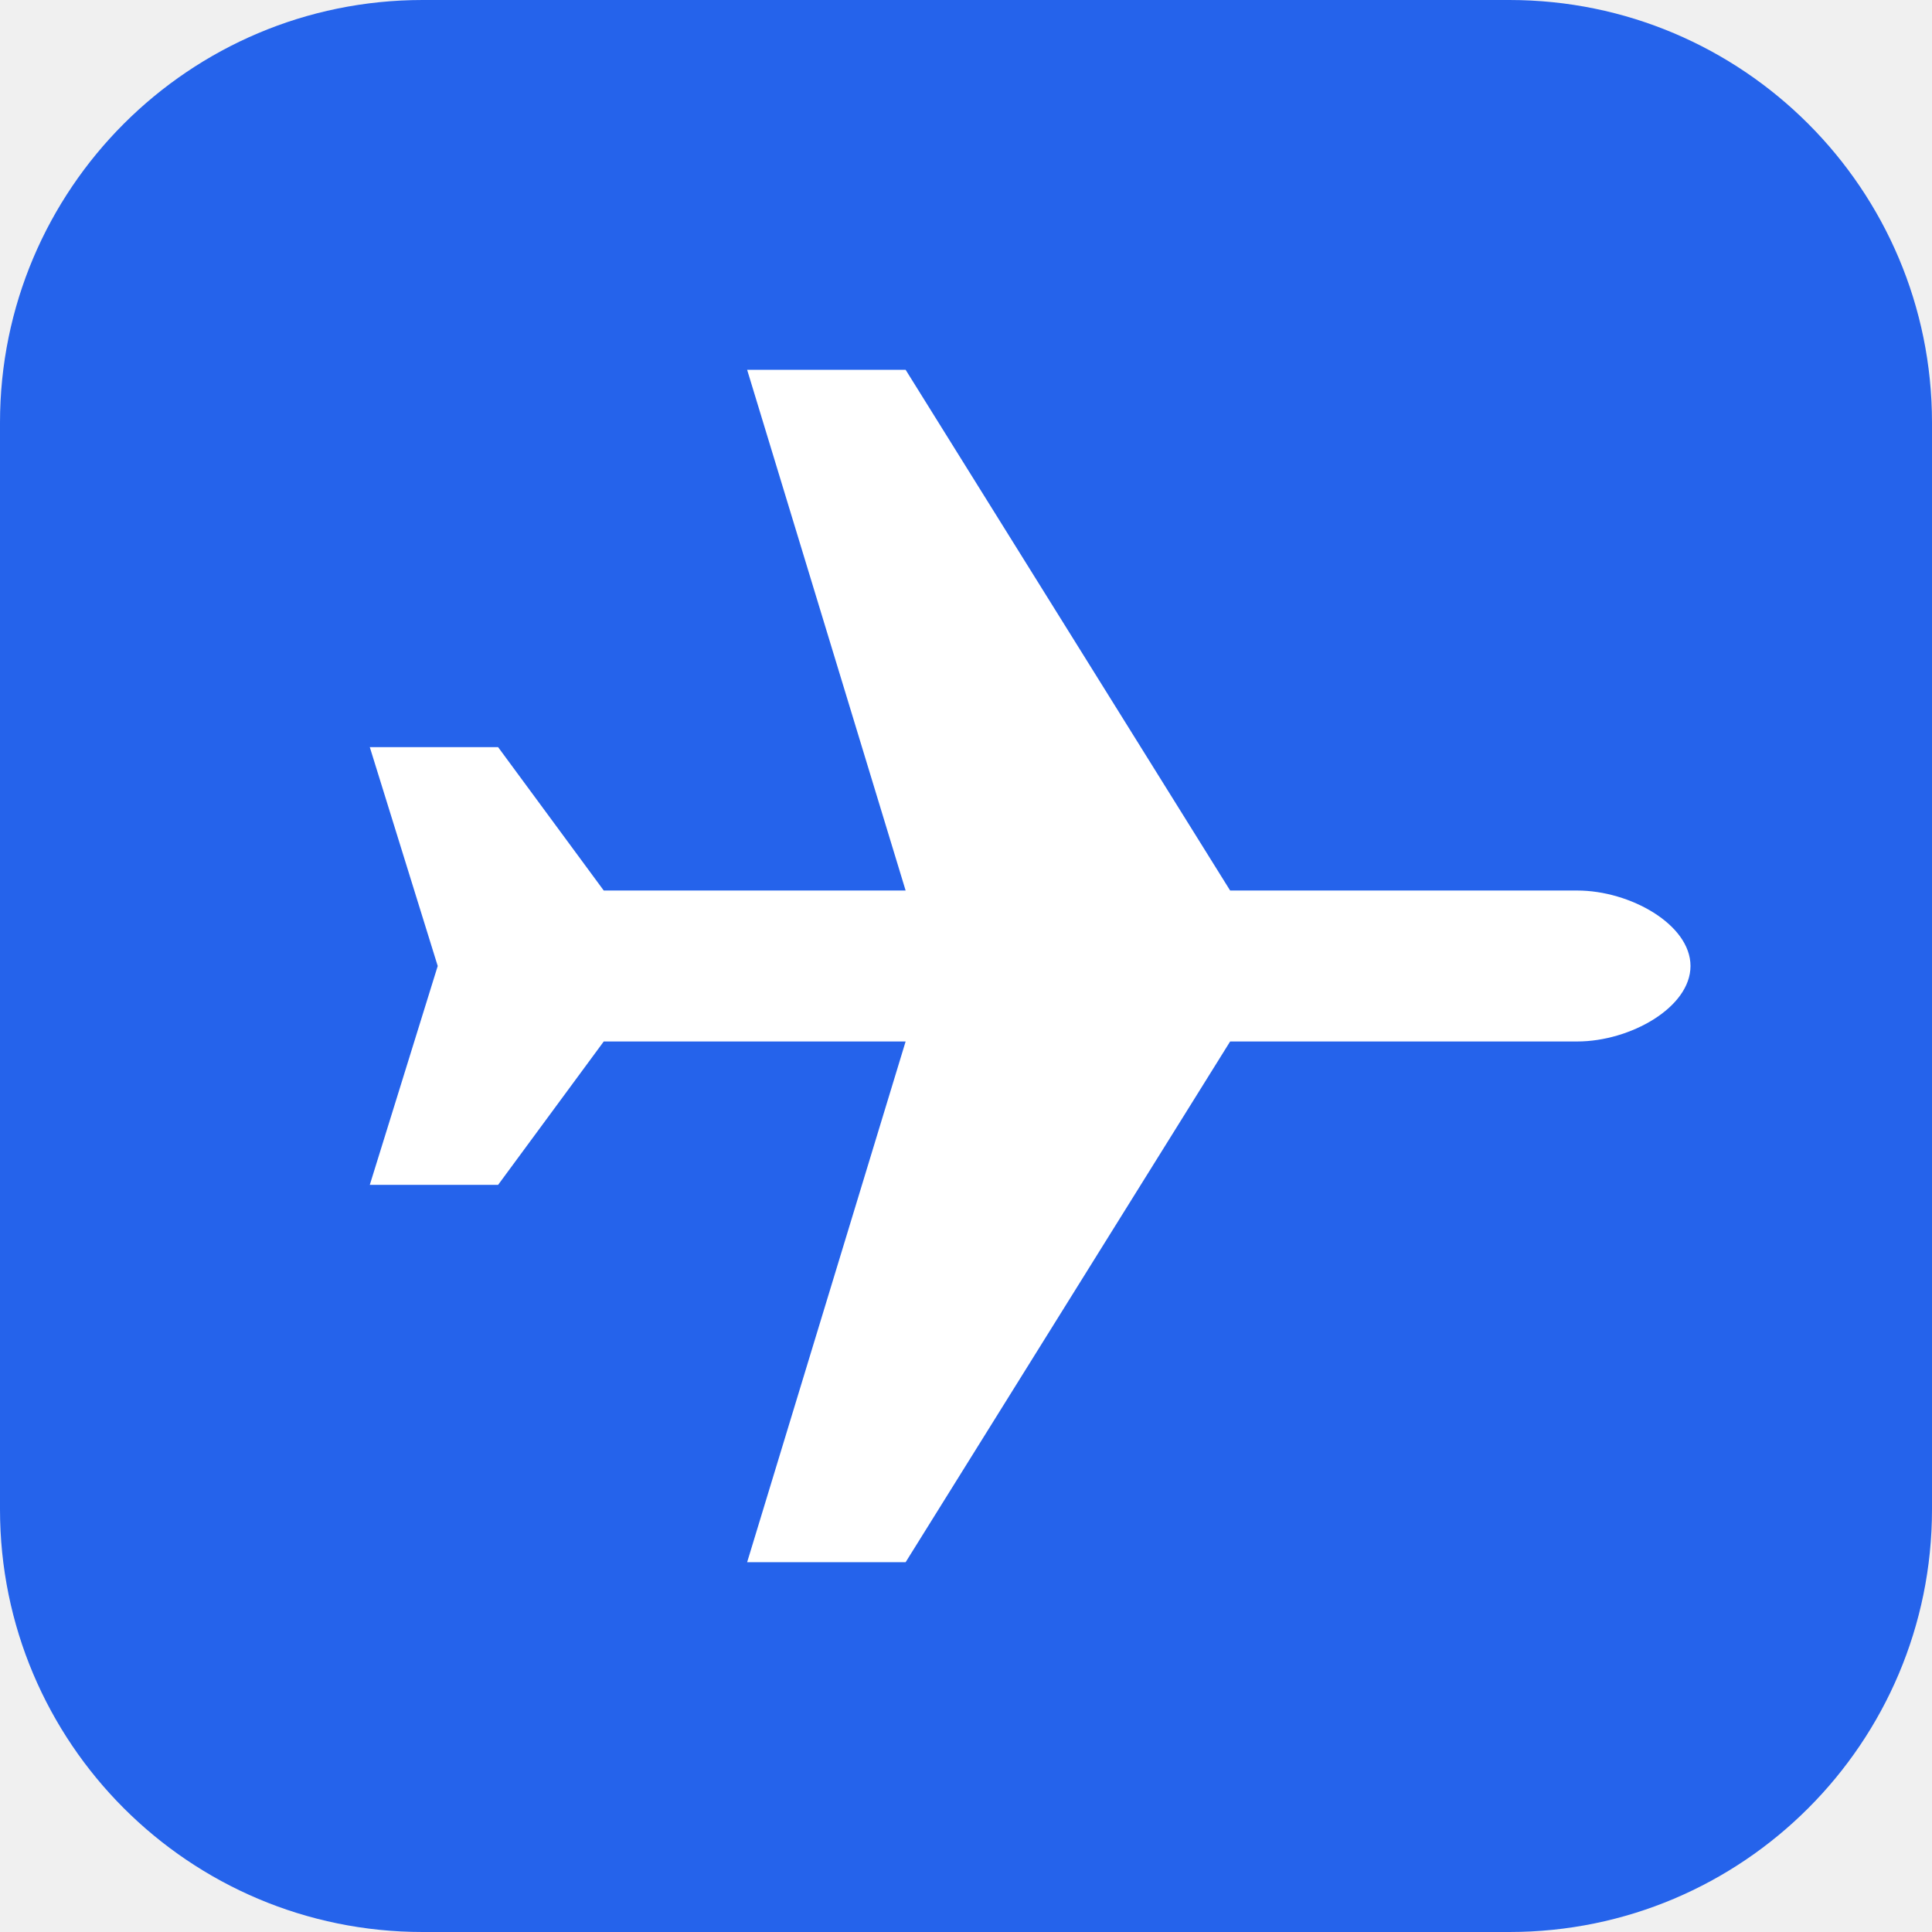
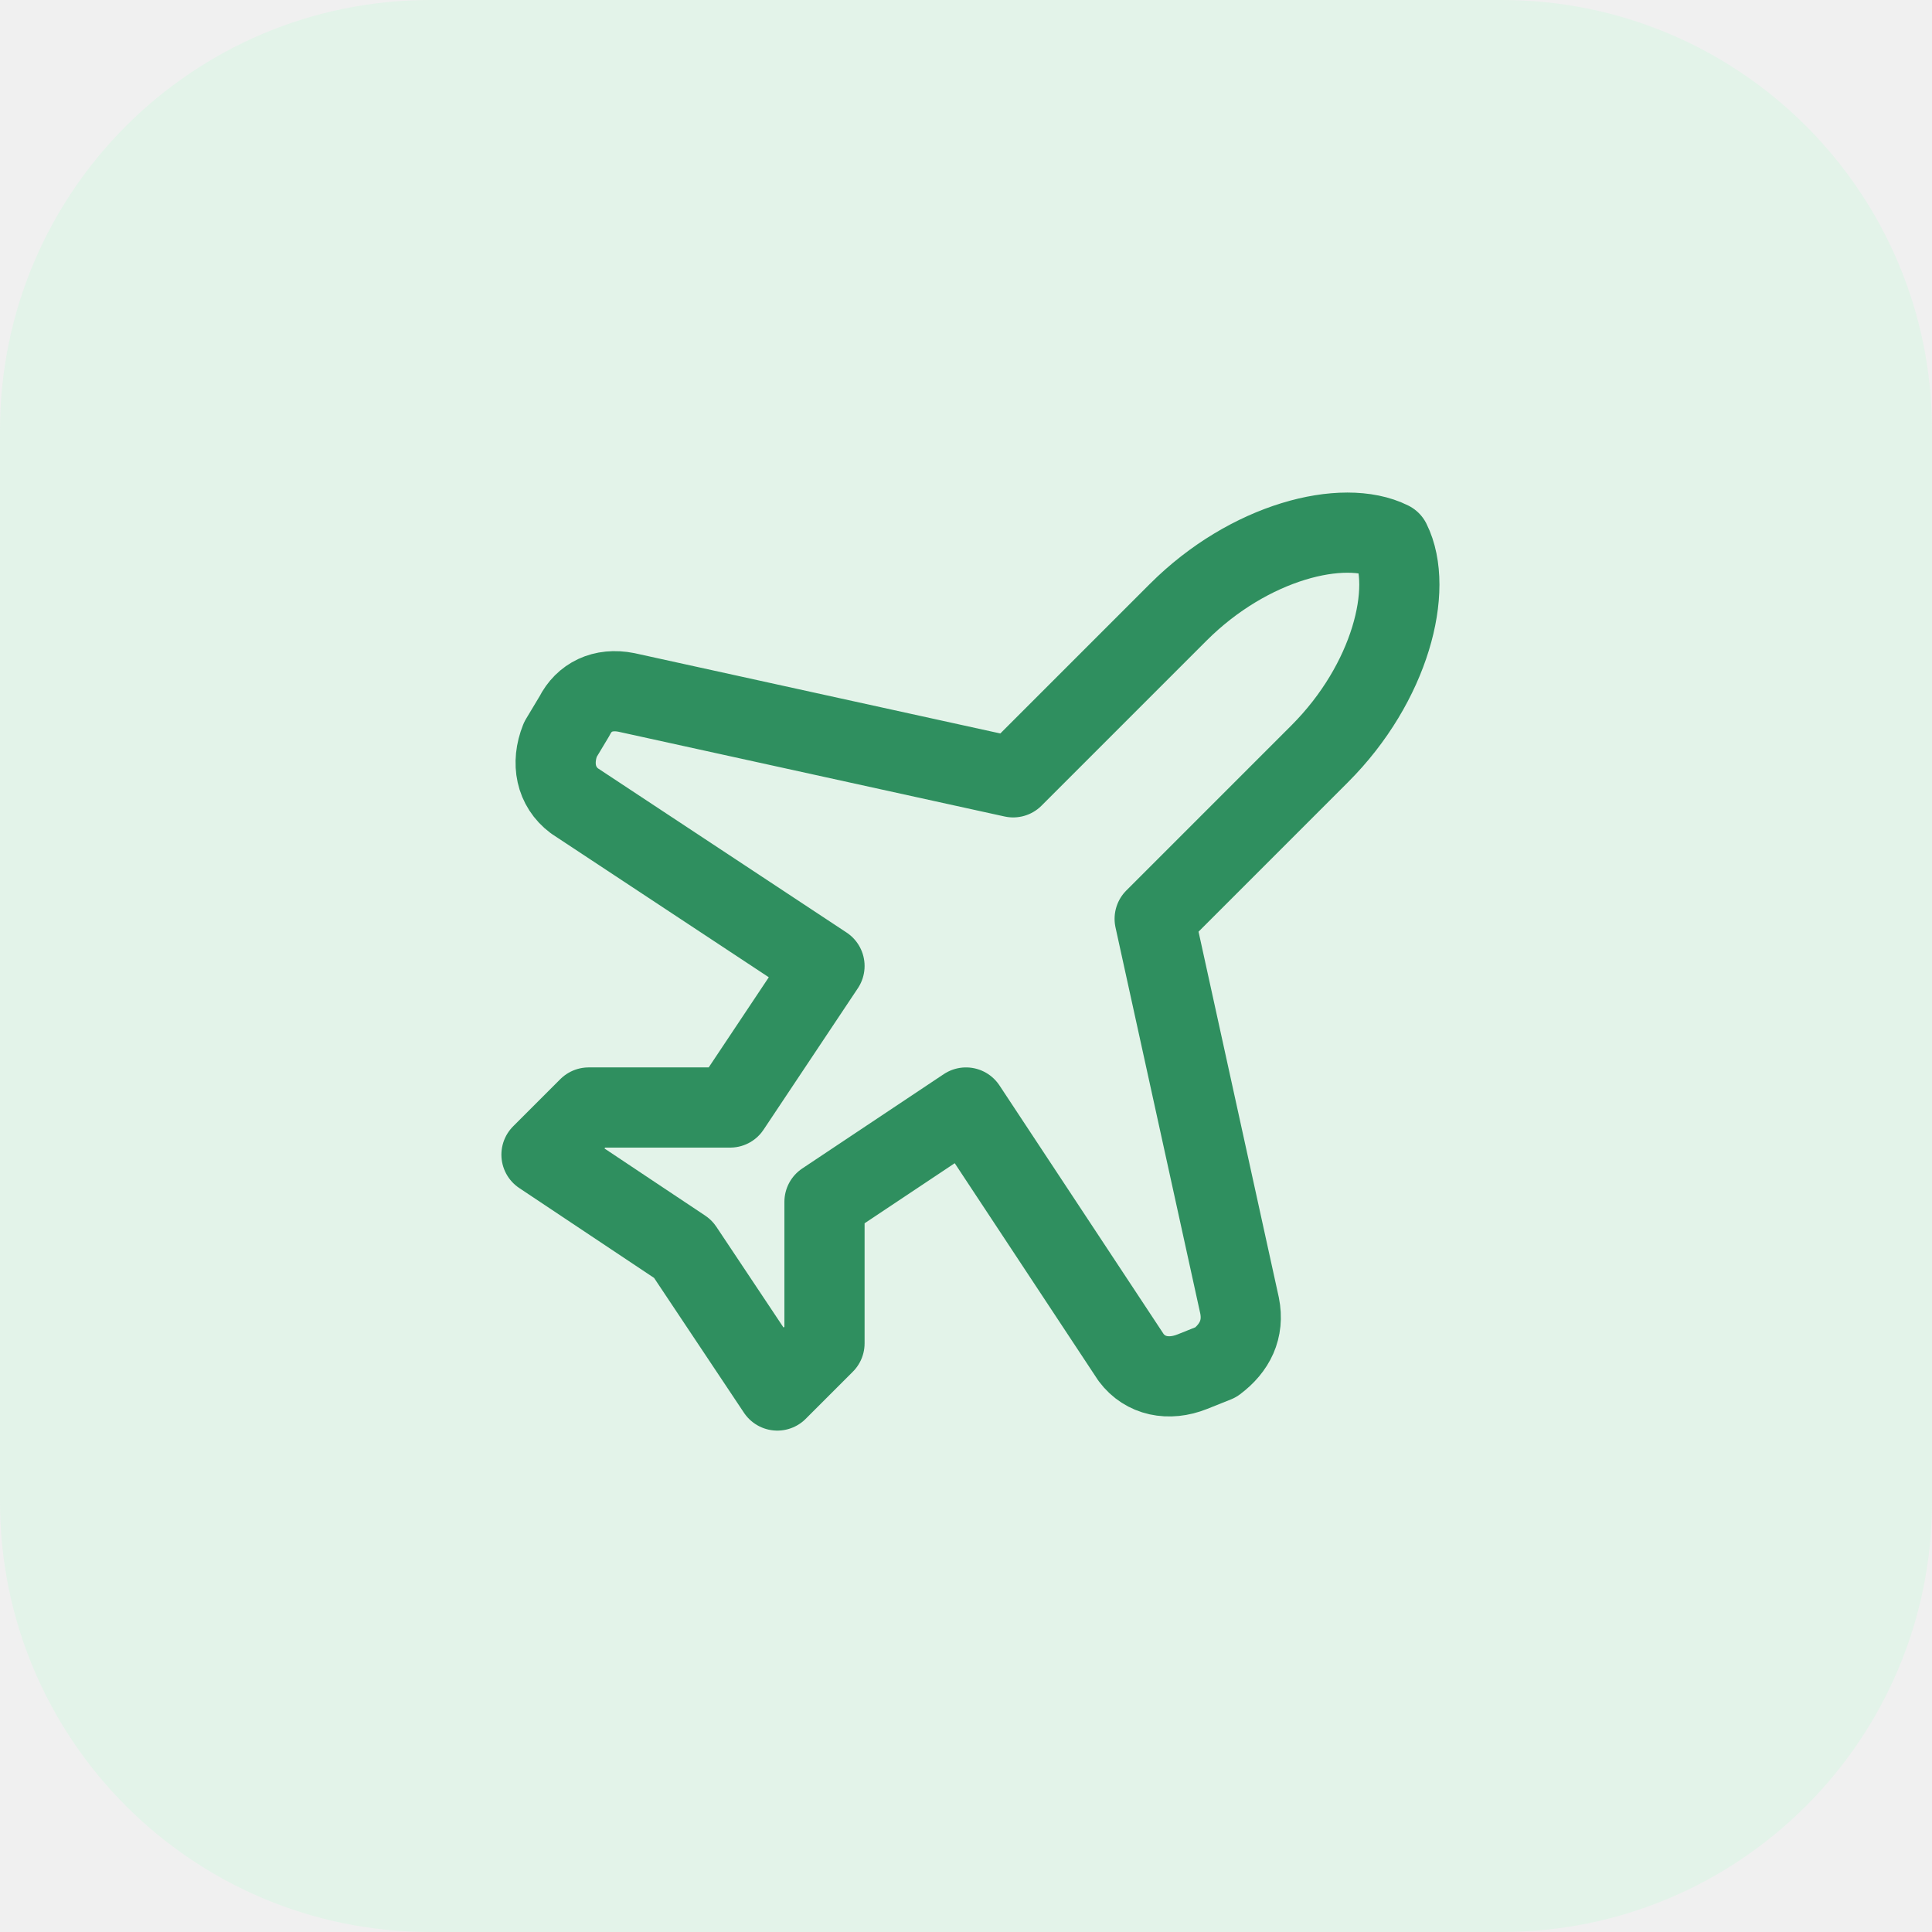
<svg xmlns="http://www.w3.org/2000/svg" viewBox="0 0 512 512">
-   <rect width="512" height="512" rx="112" fill="#2563eb" />
-   <path fill="#fff" d="M418 236c14 0 30 9 30 20s-16 20-30 20h-92l-86 138h-42l42-138h-80l-28 38H98l18-58-18-58h34l28 38h80l-42-138h42l86 138z" />
+   <rect width="512" height="512" rx="114" fill="#e3f3e9" />
+   <g transform="translate(106 106) scale(12.5)" fill="none" stroke="#2f8f5f" stroke-width="1.7" stroke-linecap="round" stroke-linejoin="round">
+     <path d="M17.8 19.2 16 11l3.5-3.5C21 6 21.5 4 21 3c-1-.5-3 0-4.5 1.5L13 8 4.8 6.2c-.5-.1-.9.1-1.1.5l-.3.5c-.2.5-.1 1 .3 1.3L9 12l-2 3H4l-1 1 3 2 2 3 1-1v-3l3-2 3.5 5.3c.3.4.8.5 1.3.3l.5-.2c.4-.3.6-.7.5-1.2z" />
+   </g>
</svg>
